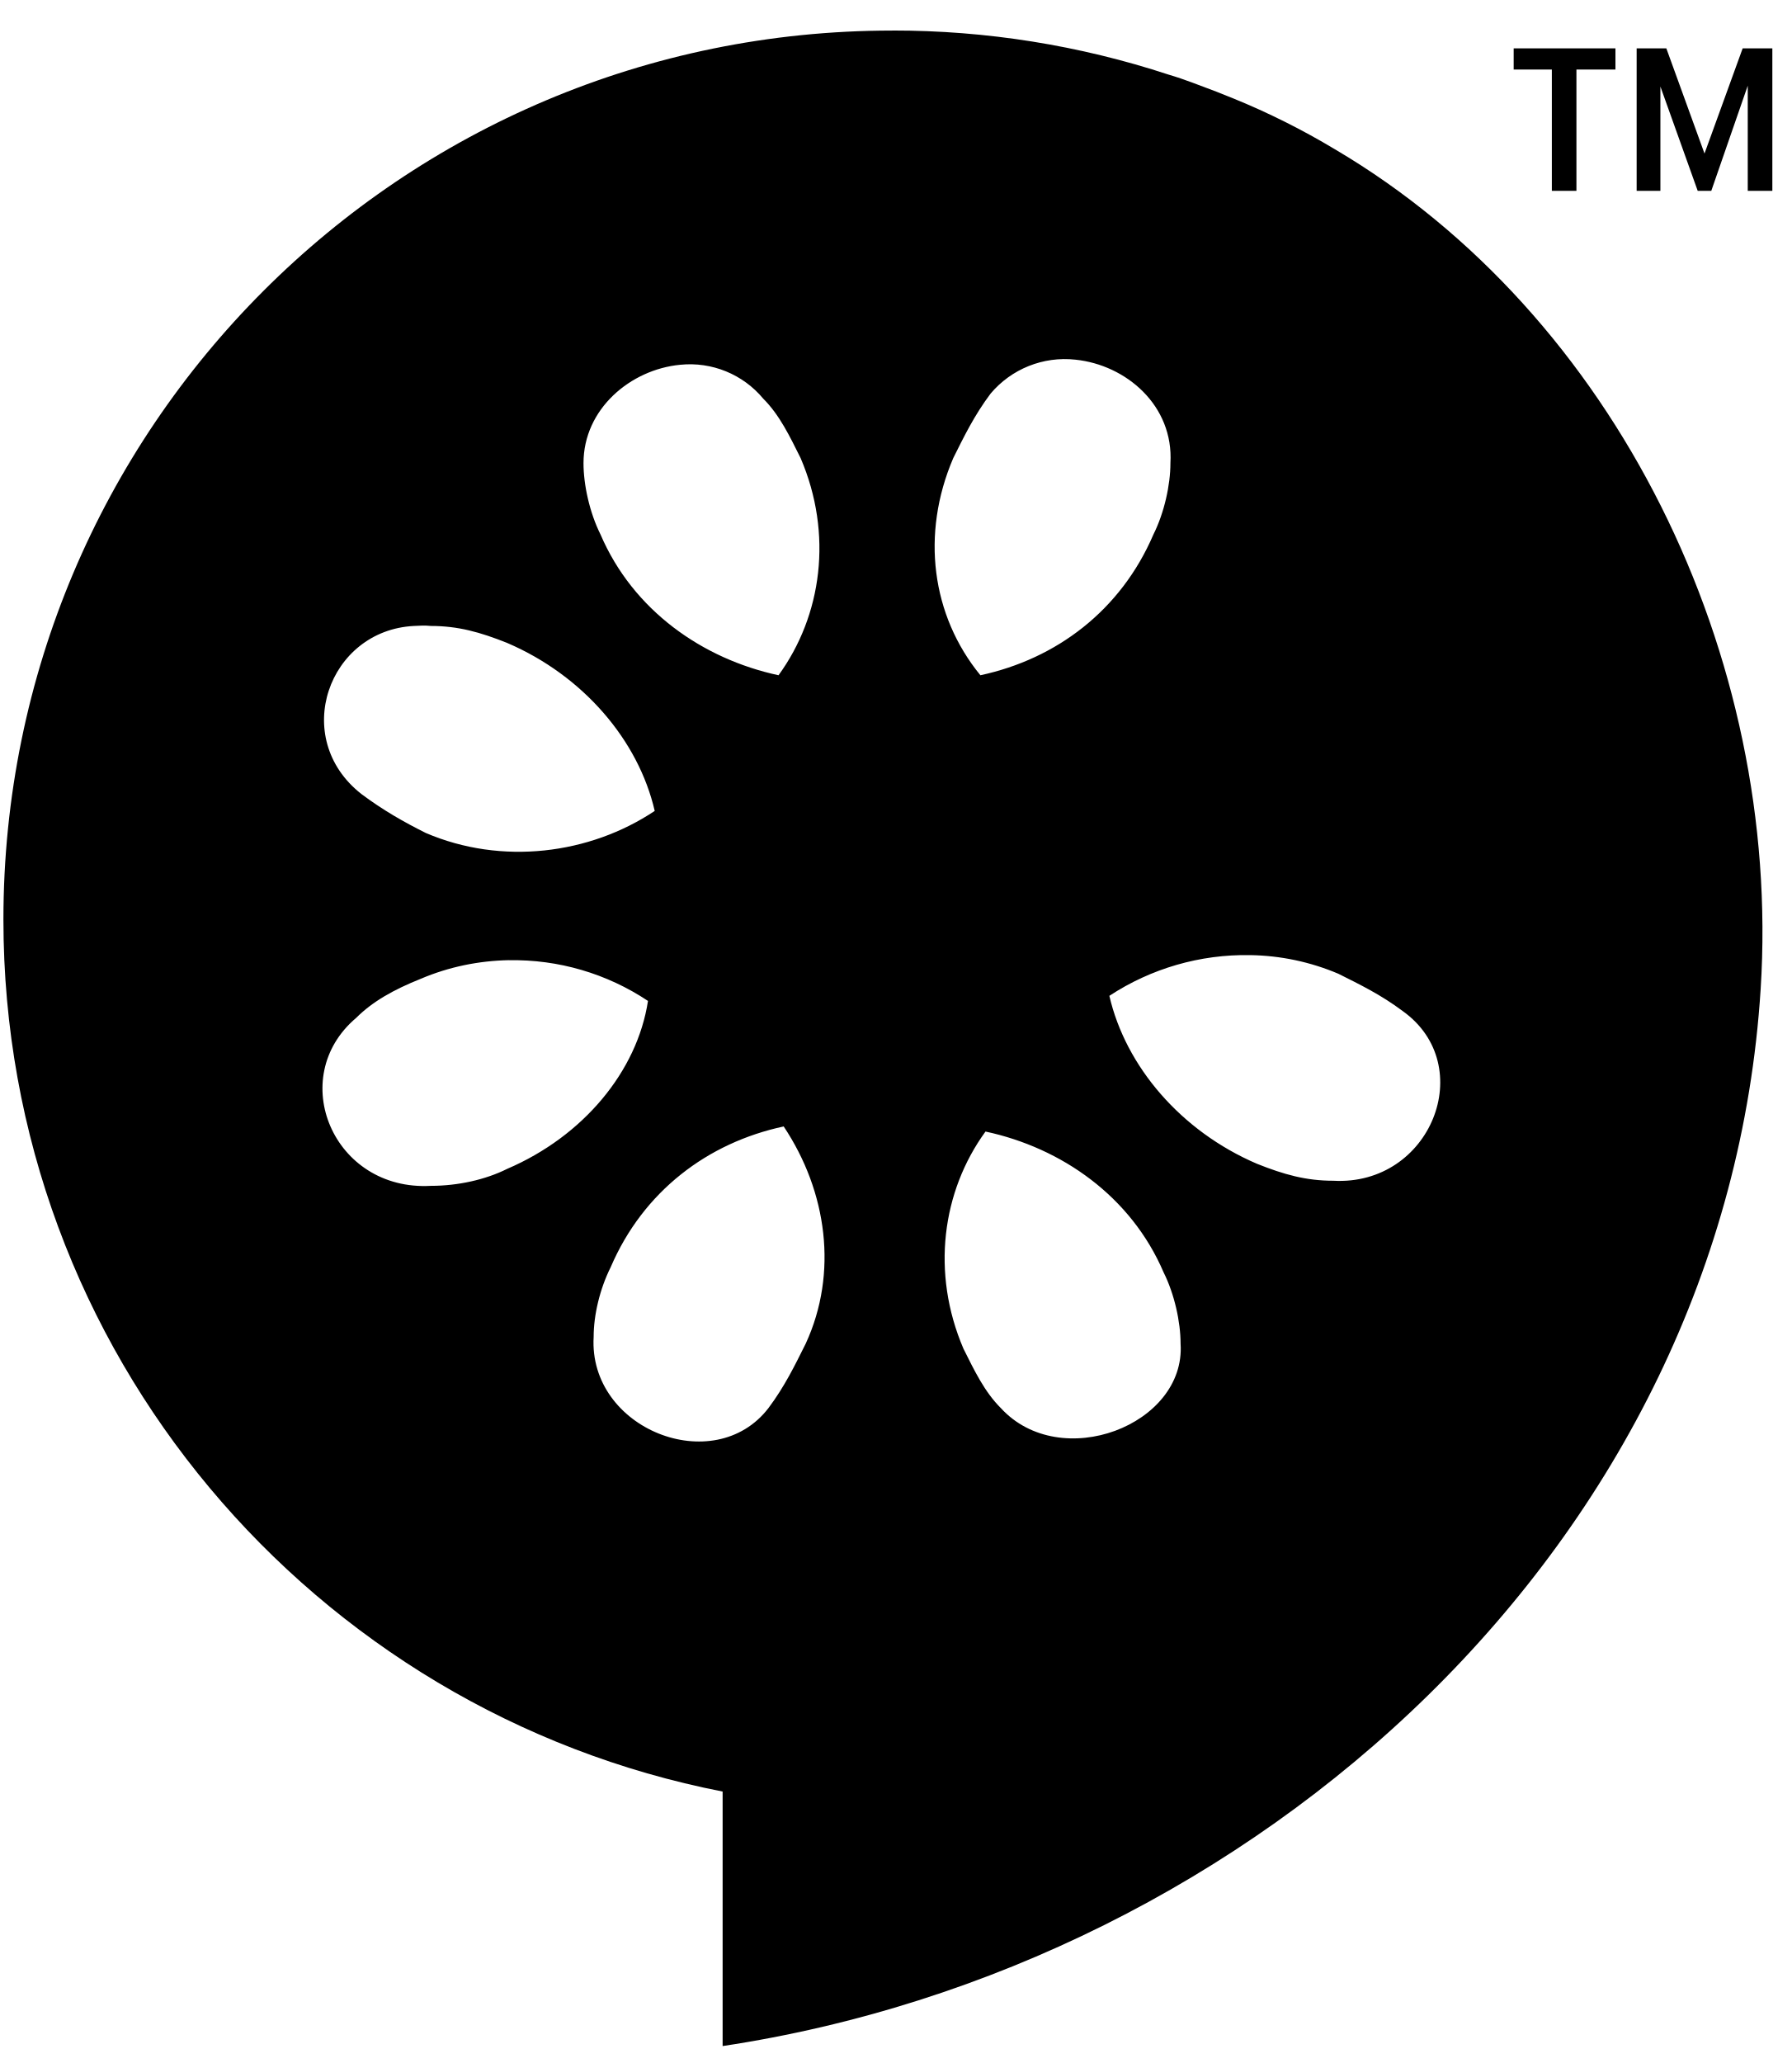
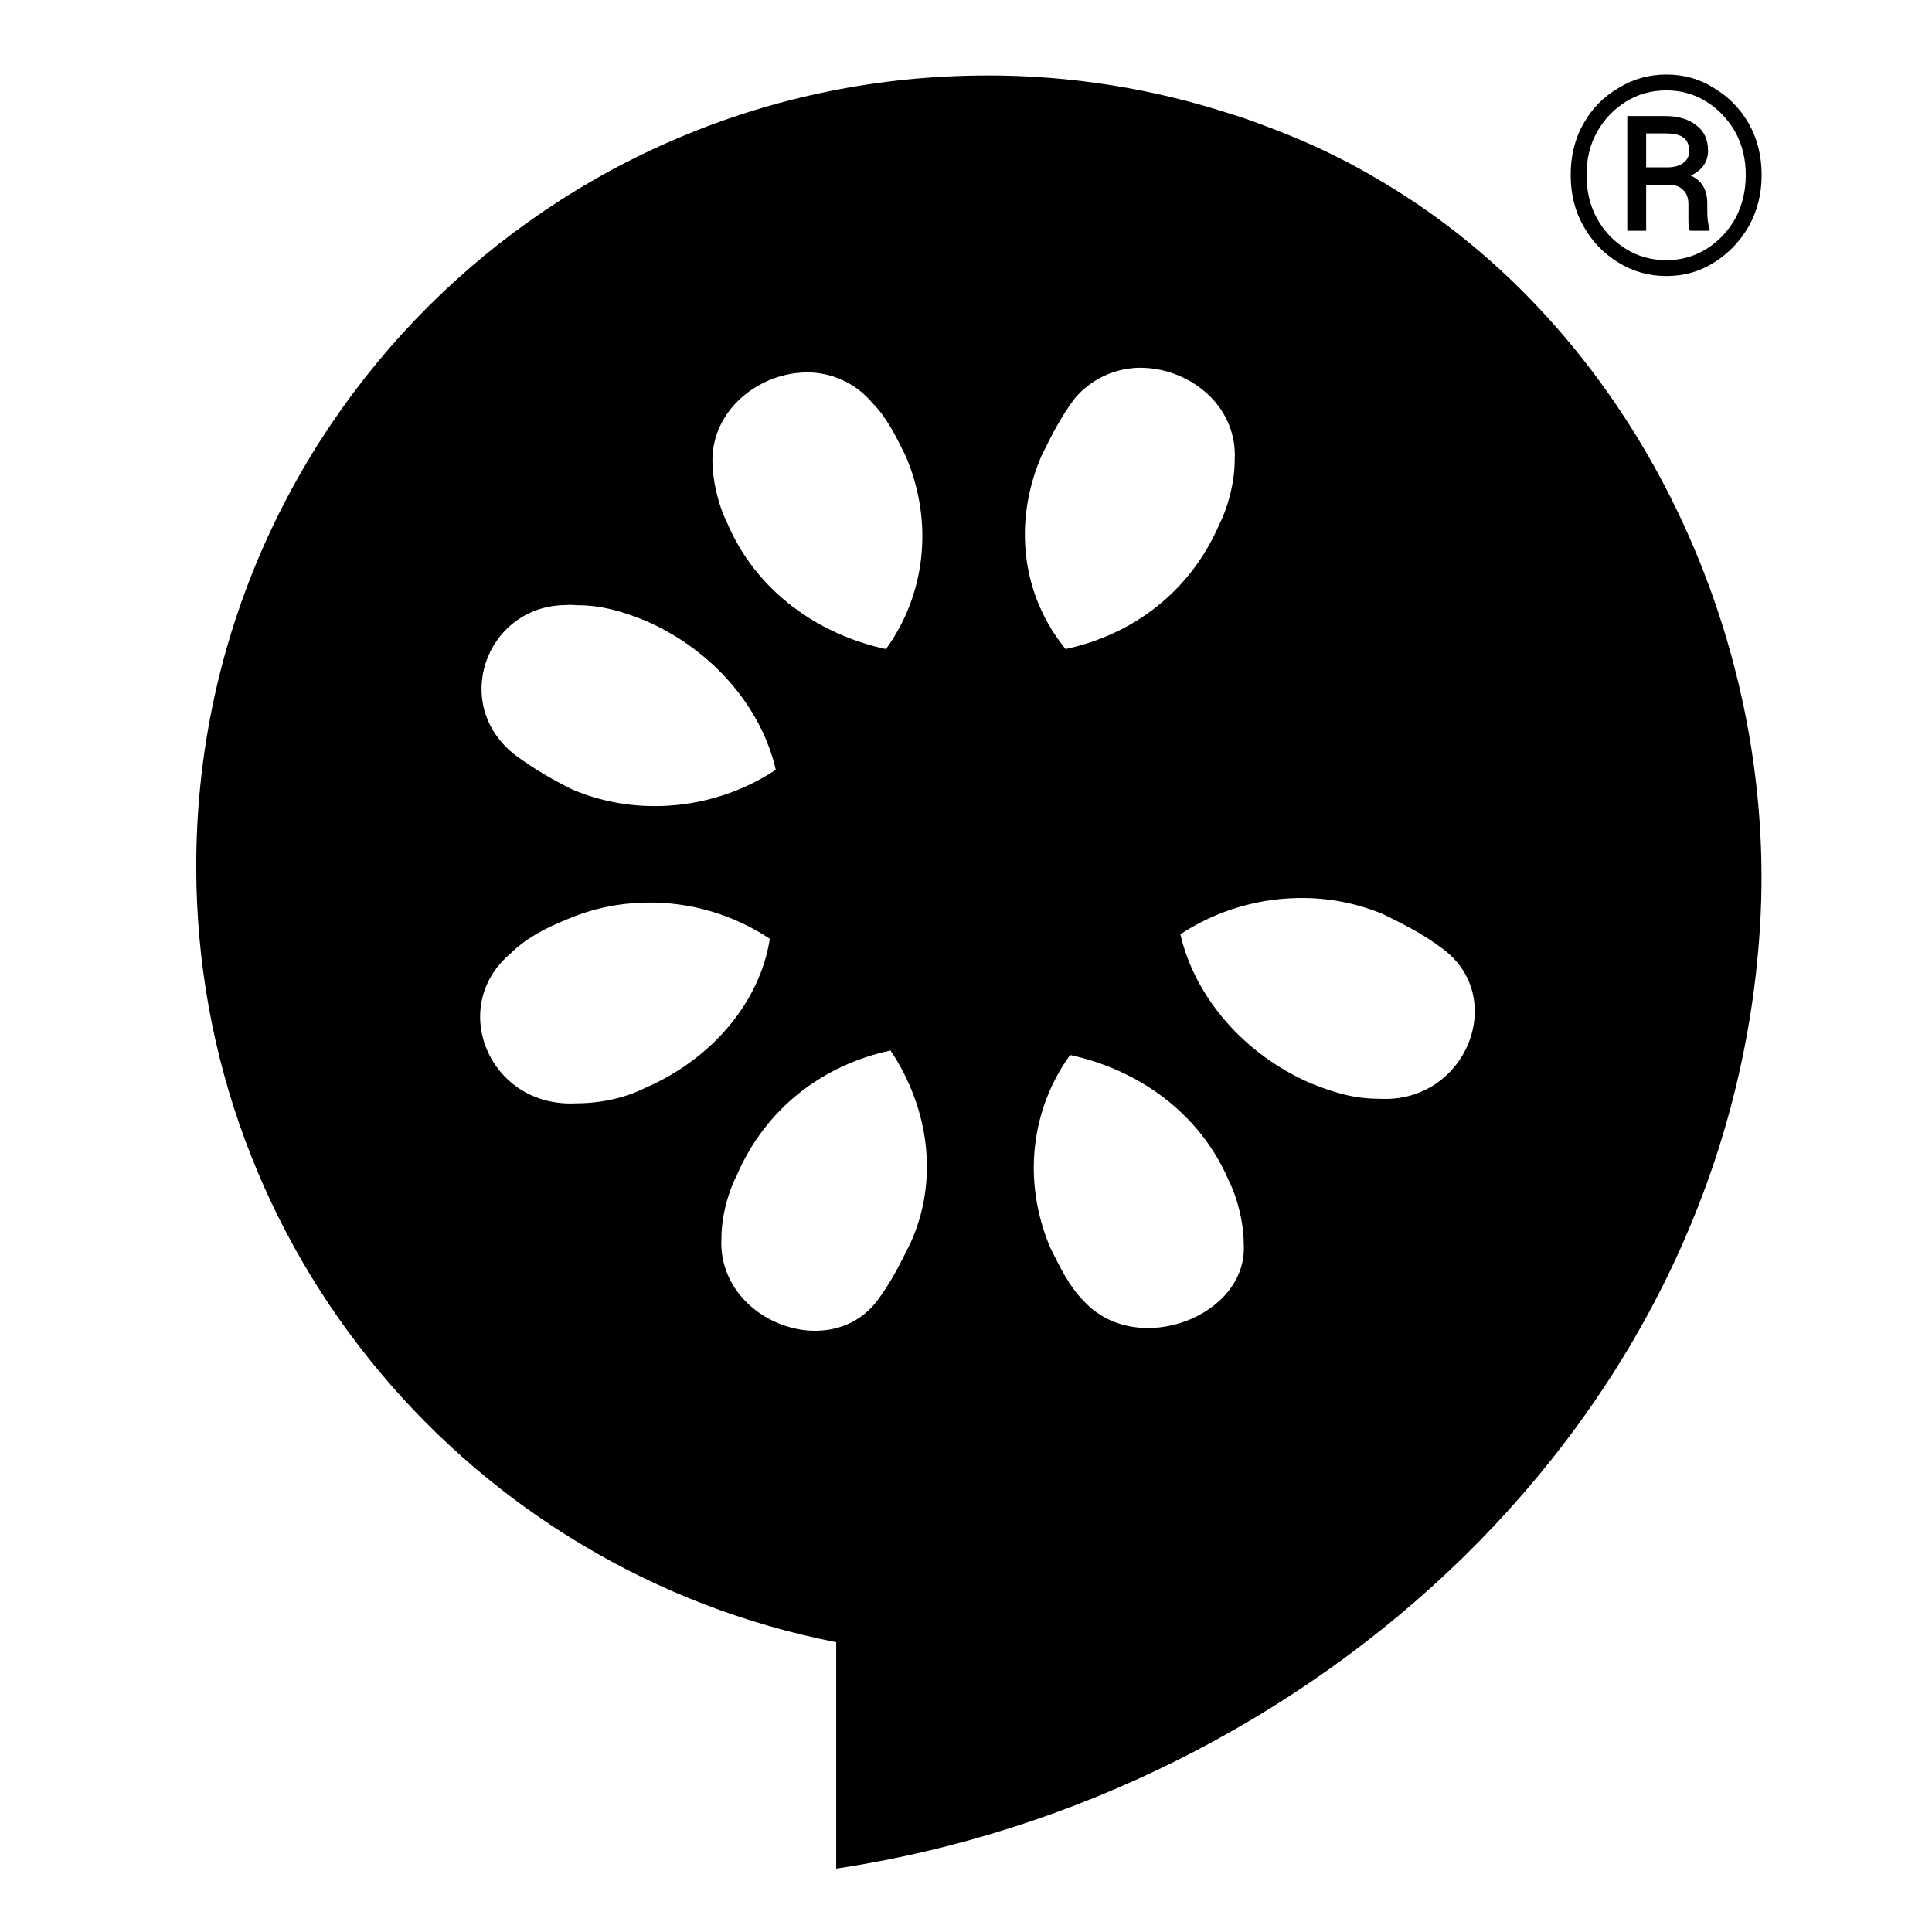
- <svg xmlns="http://www.w3.org/2000/svg" width="33" height="38" viewBox="0 0 33 38">
+ <svg xmlns="http://www.w3.org/2000/svg" width="40" height="40" viewBox="0 0 40 40">
  <g fill="none" fill-rule="evenodd">
-     <path d="M-4-1h40v40H-4z" />
-     <path d="M16.438.563C7.386.563.063 7.886.063 16.938c0 7.968 5.712 14.589 13.25 16.062v4.688c9.8-1.478 18.477-9.257 19.124-19.47.39-6.146-2.674-12.421-7.843-15.468a13.62 13.62 0 0 0-1.875-.938l-.313-.125c-.287-.106-.577-.225-.875-.312a16.246 16.246 0 0 0-5.093-.813v.001zm3.375 6.062a1.787 1.787 0 0 0-1.563.625c-.3.4-.488.787-.688 1.188-.6 1.4-.4 2.9.5 4 1.4-.3 2.588-1.194 3.188-2.594.2-.4.313-.913.313-1.313.062-1.062-.817-1.81-1.75-1.906zm-7.282.094c-.913.087-1.781.812-1.781 1.812 0 .4.113.913.313 1.313.6 1.4 1.88 2.293 3.28 2.594.8-1.1 1.007-2.6.407-4-.2-.4-.387-.794-.688-1.094a1.757 1.757 0 0 0-1.53-.625h-.001zM7.625 11.53c-1.577.081-2.281 2.063-.969 3.094.4.3.788.519 1.188.719 1.4.6 3.019.394 4.218-.406-.3-1.3-1.318-2.494-2.718-3.094-.5-.2-.906-.313-1.406-.313-.113-.012-.208-.005-.313 0zm15.406 6.063a4.574 4.574 0 0 0-2.593.75c.3 1.3 1.318 2.493 2.718 3.093.5.2.907.313 1.407.313 1.8.1 2.68-2.125 1.28-3.125-.4-.3-.787-.488-1.187-.688a4.32 4.32 0 0 0-1.625-.343zm-13.656.093c-.55.011-1.1.12-1.625.344-.5.2-.888.419-1.188.719-1.3 1.1-.425 3.194 1.375 3.094.5 0 1.007-.113 1.407-.313 1.4-.6 2.394-1.793 2.594-3.093a4.475 4.475 0 0 0-2.563-.75v-.001zm5.063 3.063c-1.4.3-2.588 1.194-3.188 2.594-.2.4-.313.881-.313 1.281-.1 1.7 2.22 2.613 3.22 1.313.3-.4.487-.788.687-1.188.6-1.3.394-2.8-.406-4zm3.718.094c-.8 1.1-1.006 2.6-.406 4 .2.4.387.793.688 1.093 1.1 1.2 3.412.313 3.312-1.187 0-.4-.113-.913-.313-1.313-.6-1.4-1.88-2.293-3.28-2.593h-.001z" fill="#000" />
-     <text fill="#000" font-family="Roboto" font-size="10" transform="translate(-4 -1)">
-       <tspan x="31.373" y="9">™</tspan>
+     <path d="M0 0h40v40H0z" />
+     <path d="M20.438 1.563c-9.052 0-16.375 7.323-16.375 16.375 0 7.968 5.712 14.589 13.25 16.062v4.688c9.8-1.478 18.477-9.257 19.124-19.47.39-6.146-2.674-12.421-7.843-15.468a13.62 13.62 0 0 0-1.875-.938l-.313-.125c-.287-.106-.577-.225-.875-.312a16.246 16.246 0 0 0-5.093-.813v.001zm3.375 6.062a1.787 1.787 0 0 0-1.563.625c-.3.4-.488.787-.688 1.188-.6 1.4-.4 2.9.5 4 1.4-.3 2.588-1.194 3.188-2.594.2-.4.313-.913.313-1.313.062-1.062-.817-1.81-1.75-1.906zm-7.282.094c-.913.087-1.781.812-1.781 1.812 0 .4.113.913.313 1.313.6 1.4 1.88 2.293 3.28 2.594.8-1.1 1.007-2.6.407-4-.2-.4-.387-.794-.688-1.094a1.757 1.757 0 0 0-1.53-.625h-.001zm-4.906 4.811c-1.577.081-2.281 2.063-.969 3.094.4.3.788.519 1.188.719 1.4.6 3.019.394 4.218-.406-.3-1.3-1.318-2.494-2.718-3.094-.5-.2-.906-.313-1.406-.313-.113-.012-.208-.005-.313 0zm15.406 6.063a4.574 4.574 0 0 0-2.593.75c.3 1.3 1.318 2.493 2.718 3.093.5.2.907.313 1.407.313 1.8.1 2.68-2.125 1.28-3.125-.4-.3-.787-.488-1.187-.688a4.32 4.32 0 0 0-1.625-.343zm-13.656.093c-.55.011-1.1.12-1.625.344-.5.2-.888.419-1.188.719-1.3 1.1-.425 3.194 1.375 3.094.5 0 1.007-.113 1.407-.313 1.4-.6 2.394-1.793 2.594-3.093a4.475 4.475 0 0 0-2.563-.75v-.001zm5.063 3.063c-1.4.3-2.588 1.194-3.188 2.594-.2.4-.313.881-.313 1.281-.1 1.7 2.22 2.613 3.22 1.313.3-.4.487-.788.687-1.188.6-1.3.394-2.8-.406-4zm3.718.094c-.8 1.1-1.006 2.6-.406 4 .2.4.387.793.688 1.093 1.1 1.2 3.412.313 3.312-1.187 0-.4-.113-.913-.313-1.313-.6-1.4-1.88-2.293-3.28-2.593h-.001z" fill="#000" />
+     <text transform="translate(32)" font-size="5.7" font-family="Roboto-Regular, Roboto" fill="#000">
+       <tspan x=".27" y="5.65">®</tspan>
    </text>
  </g>
</svg>
